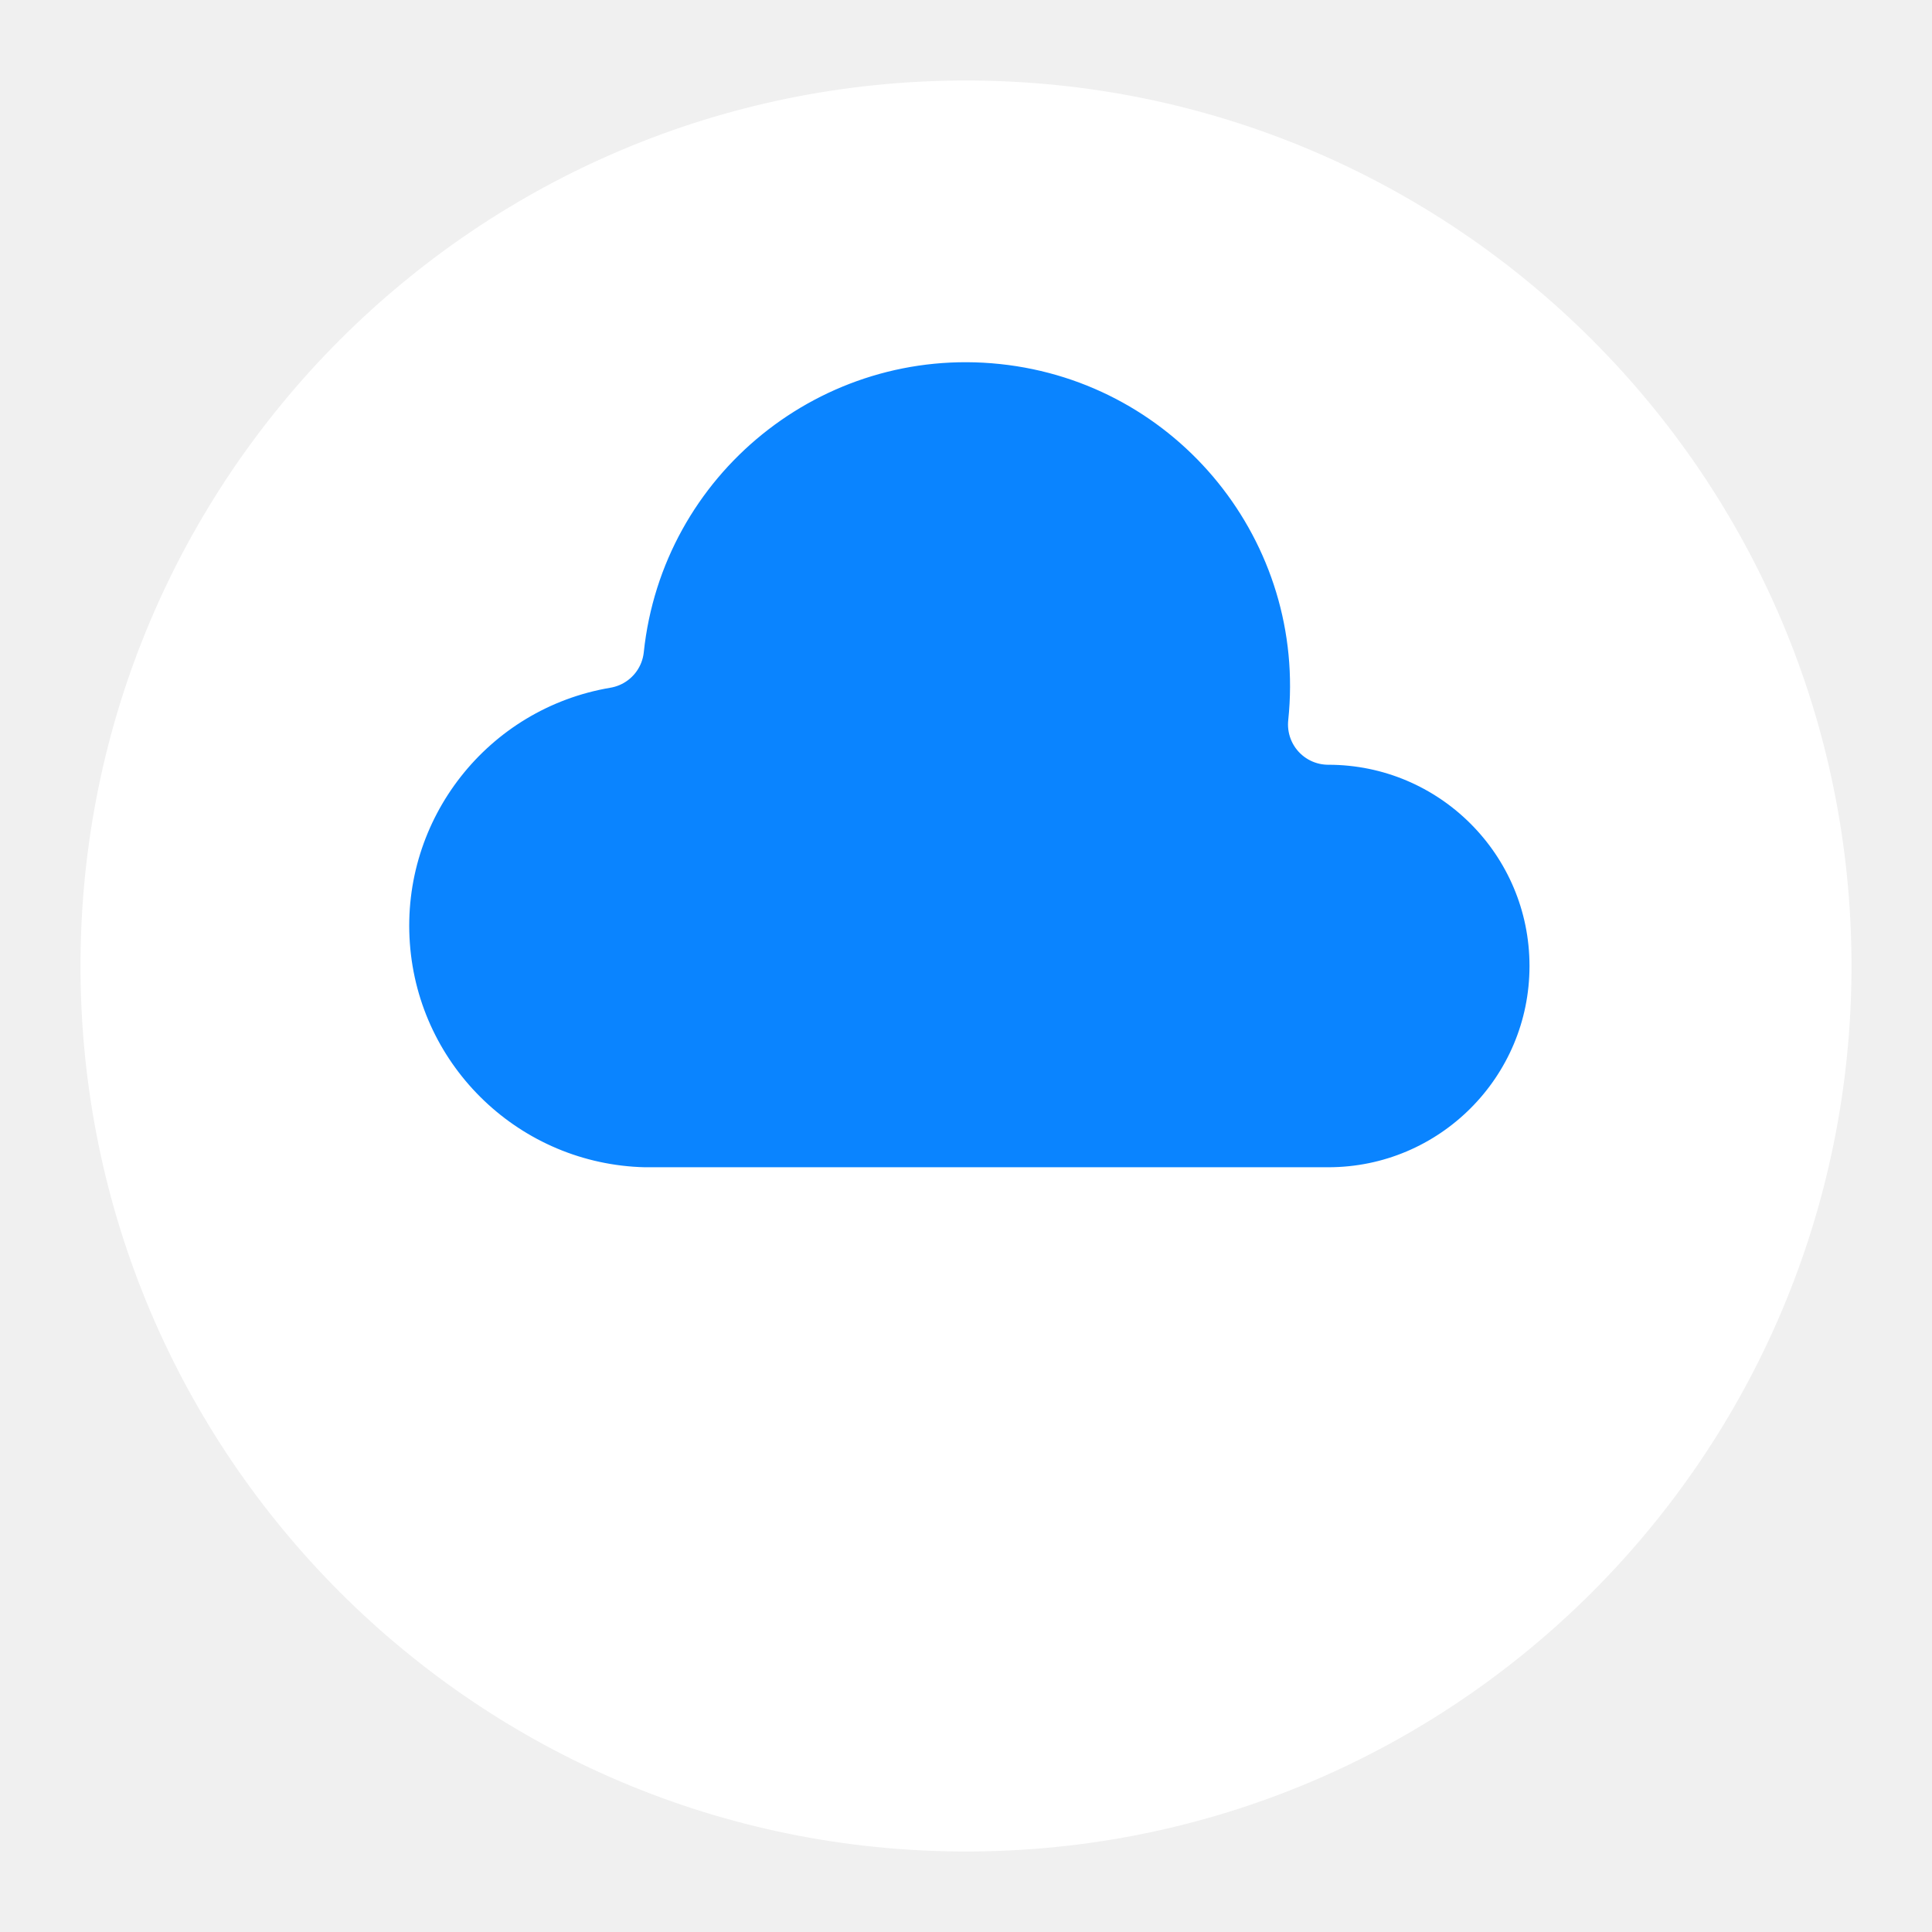
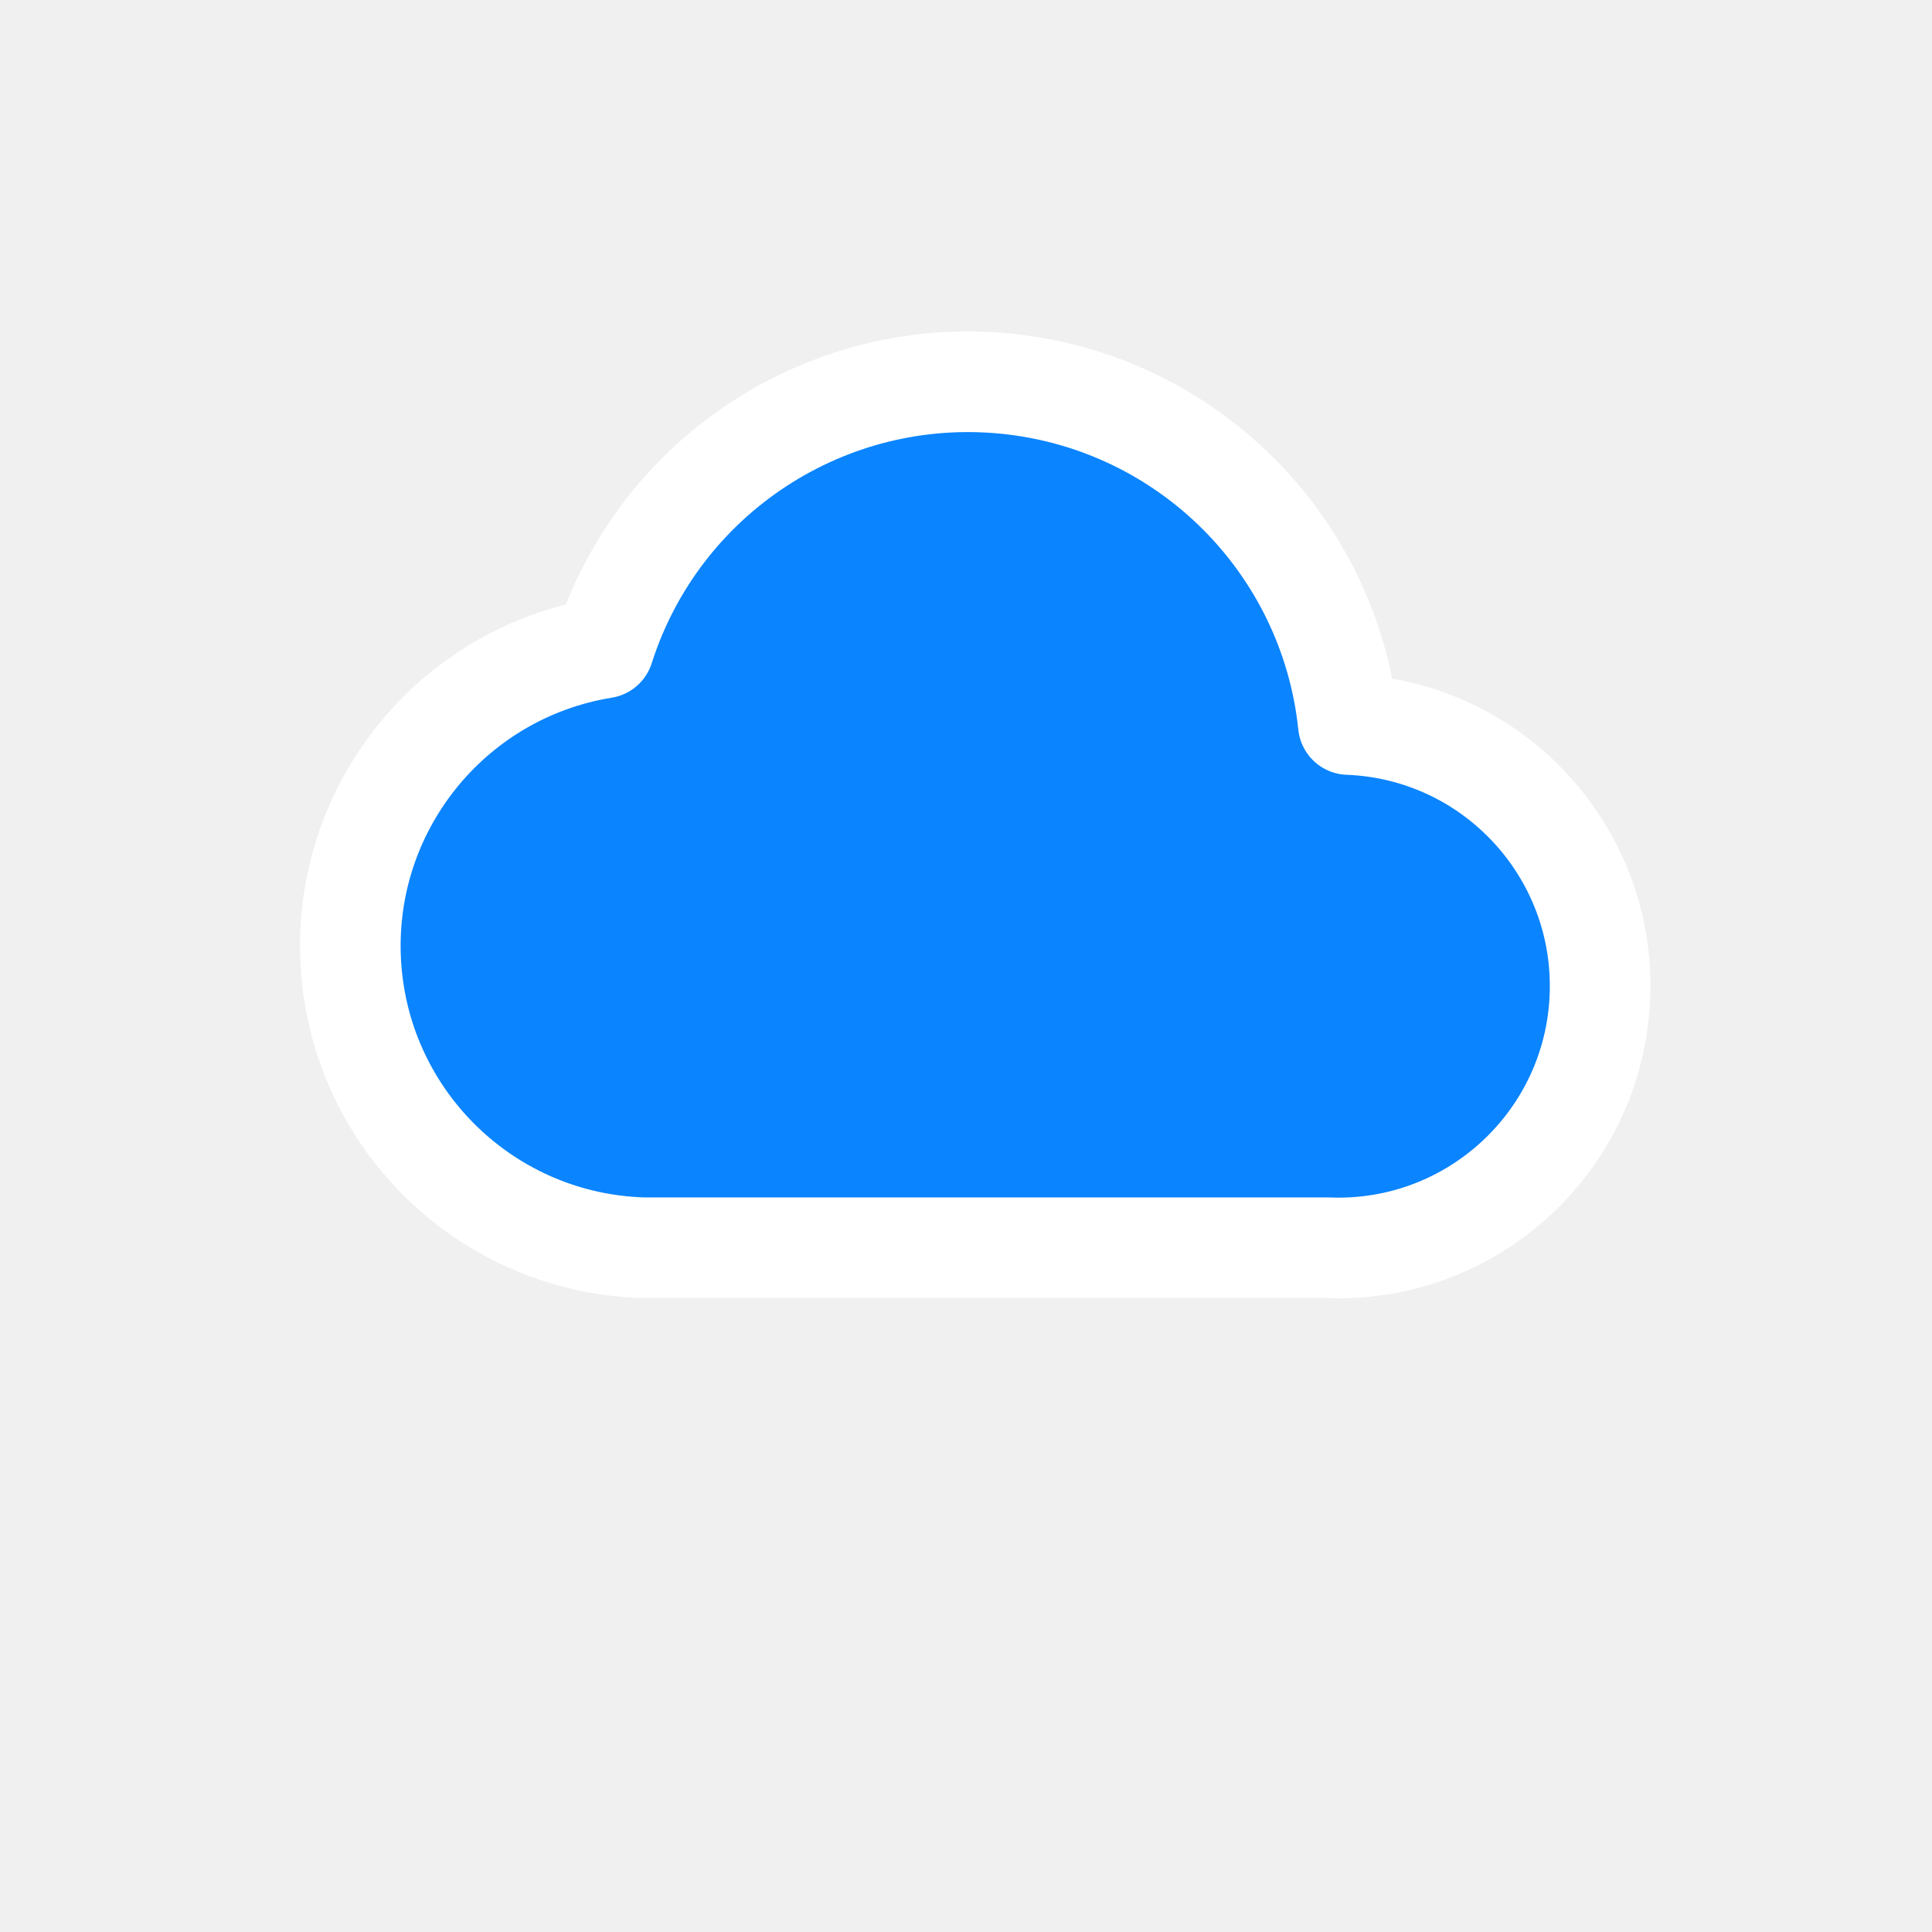
<svg xmlns="http://www.w3.org/2000/svg" width="48" height="48" viewBox="0 0 48 48">
-   <circle cx="24" cy="24" r="22" fill="#ffffff" />
-   <path d="M33 30H16a7 7 0 0 1-1-13.9A9 9 0 0 1 33 18a6 6 0 0 1 0 12z" fill="#0a84ff" stroke="#ffffff" stroke-width="2" stroke-linejoin="round" />
+   <path d="M33 31H16a7.5 7.5 0 0 1-1-14.9A9.5 9.5 0 0 1 33.5 18 6.5 6.5 0 0 1 33 31z" fill="#0a84ff" stroke="#ffffff" stroke-width="2.5" stroke-linejoin="round" />
</svg>
